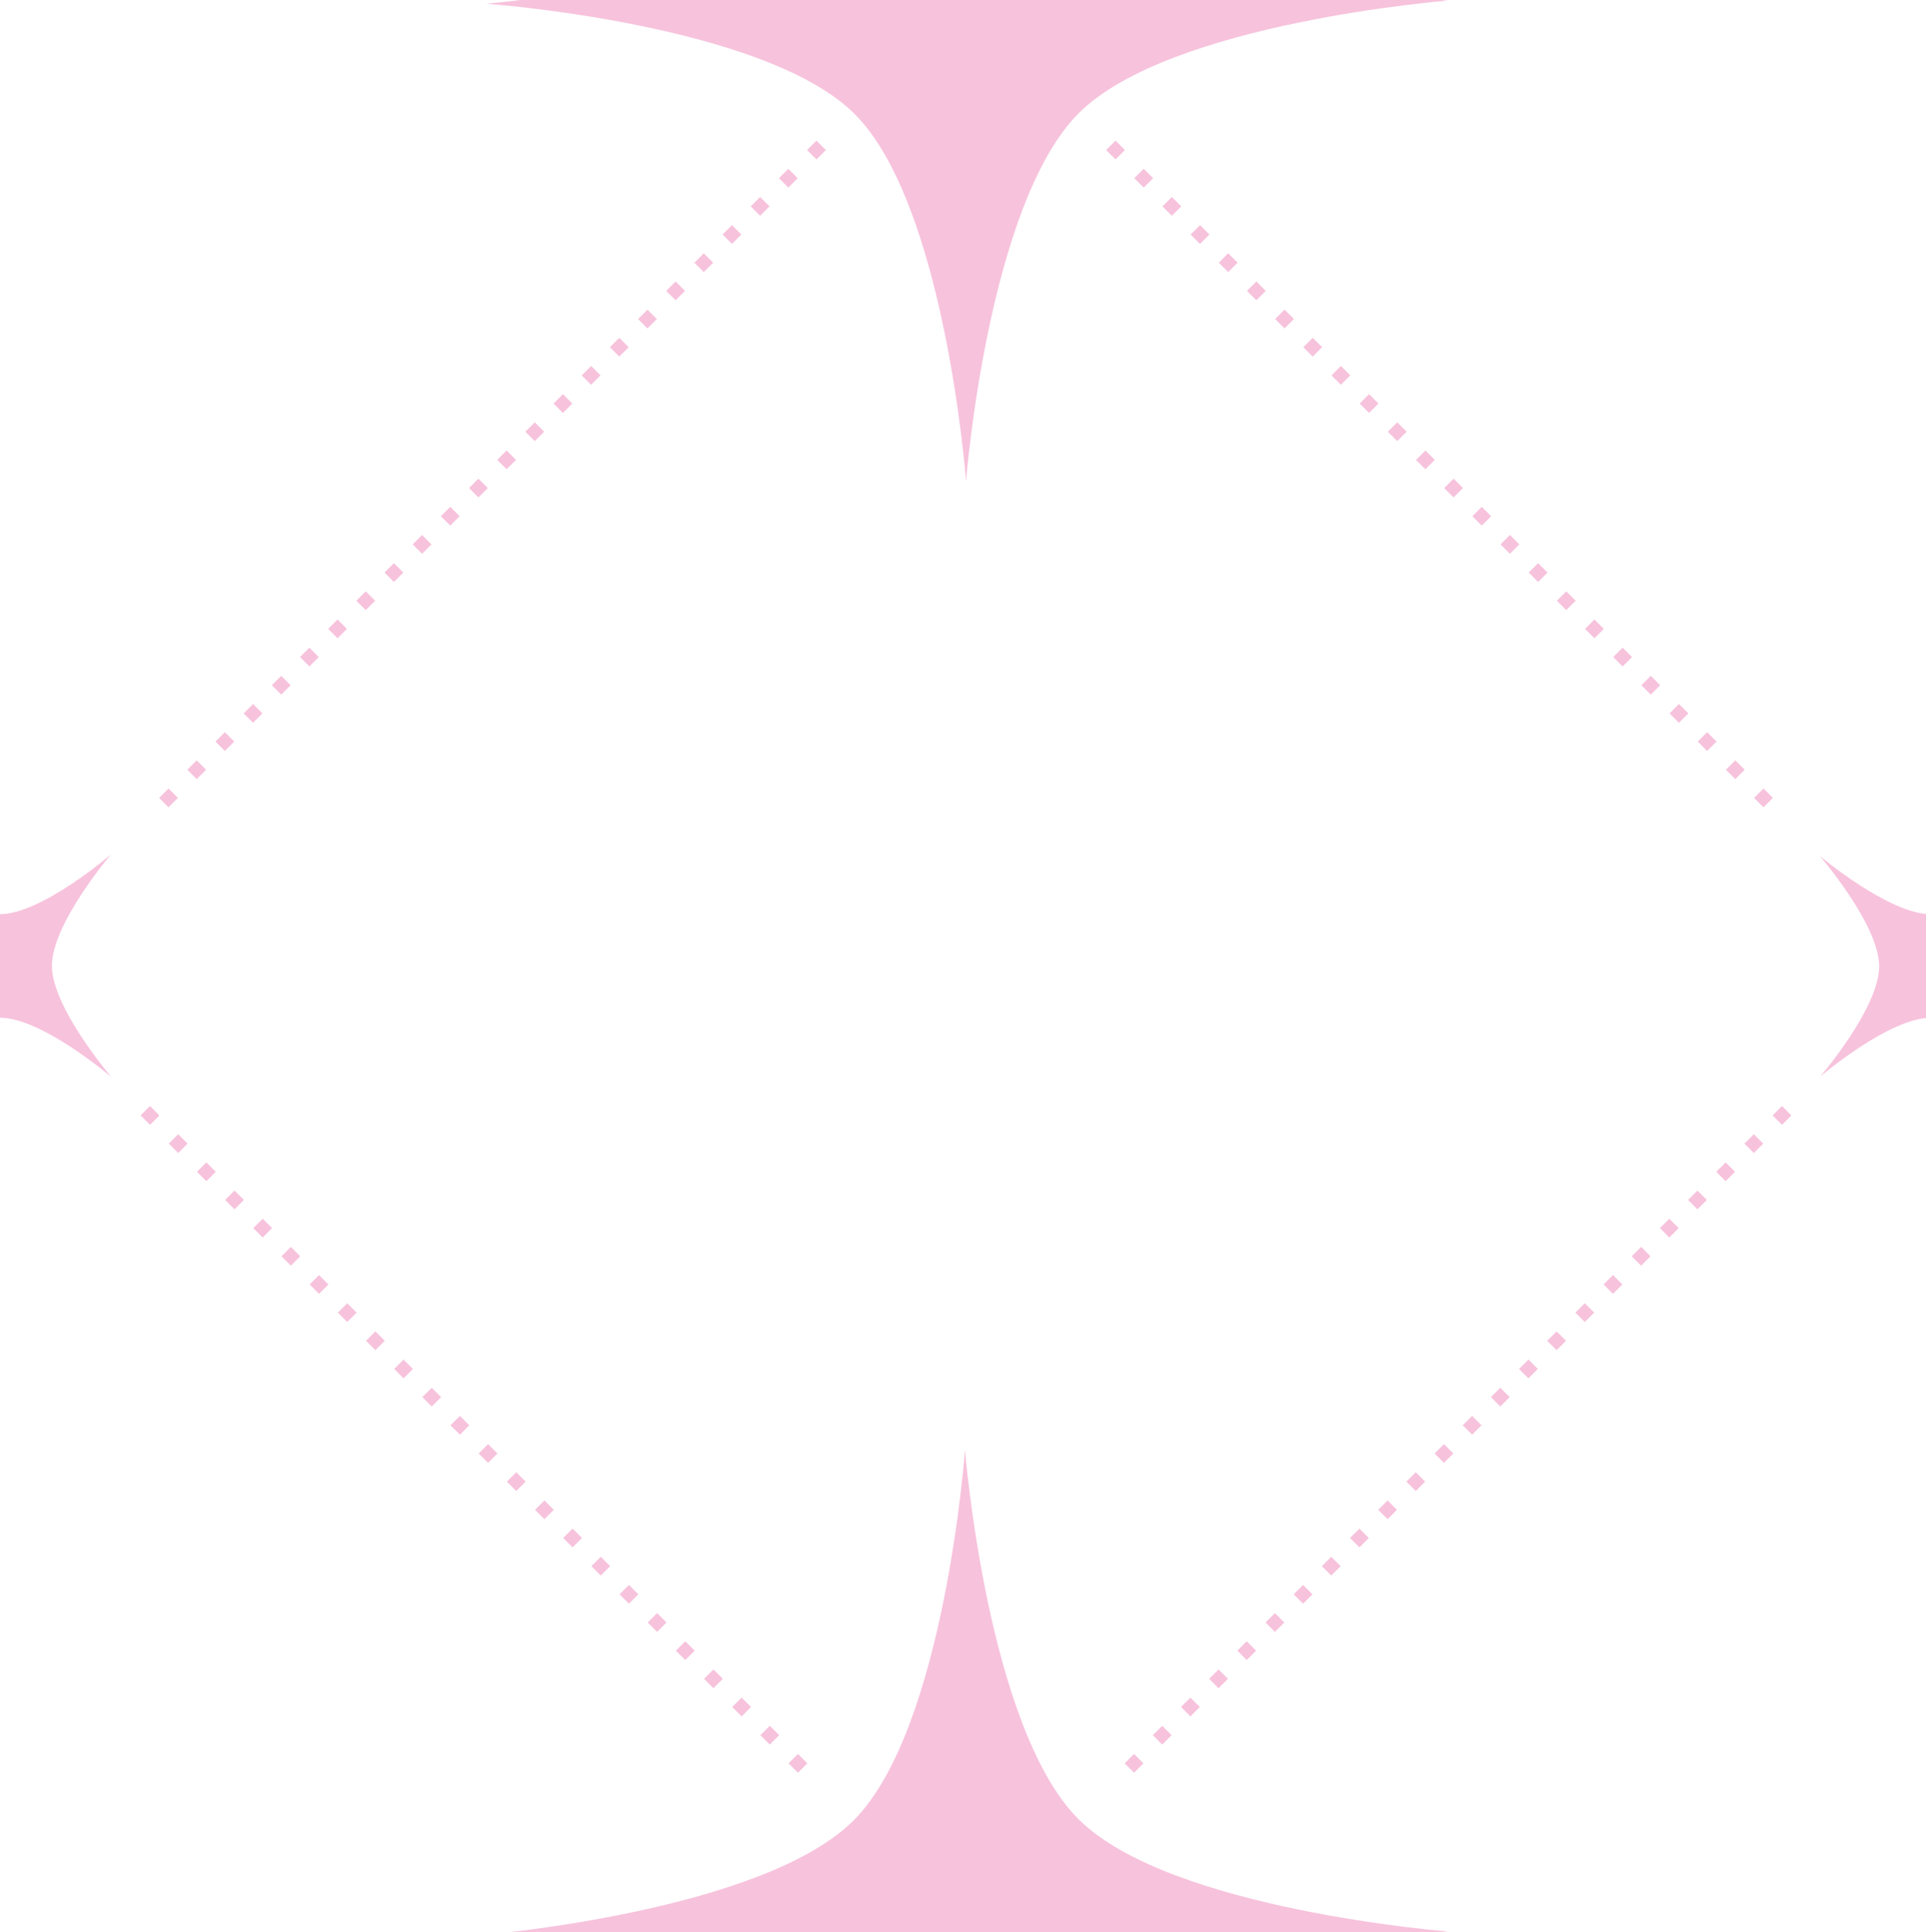
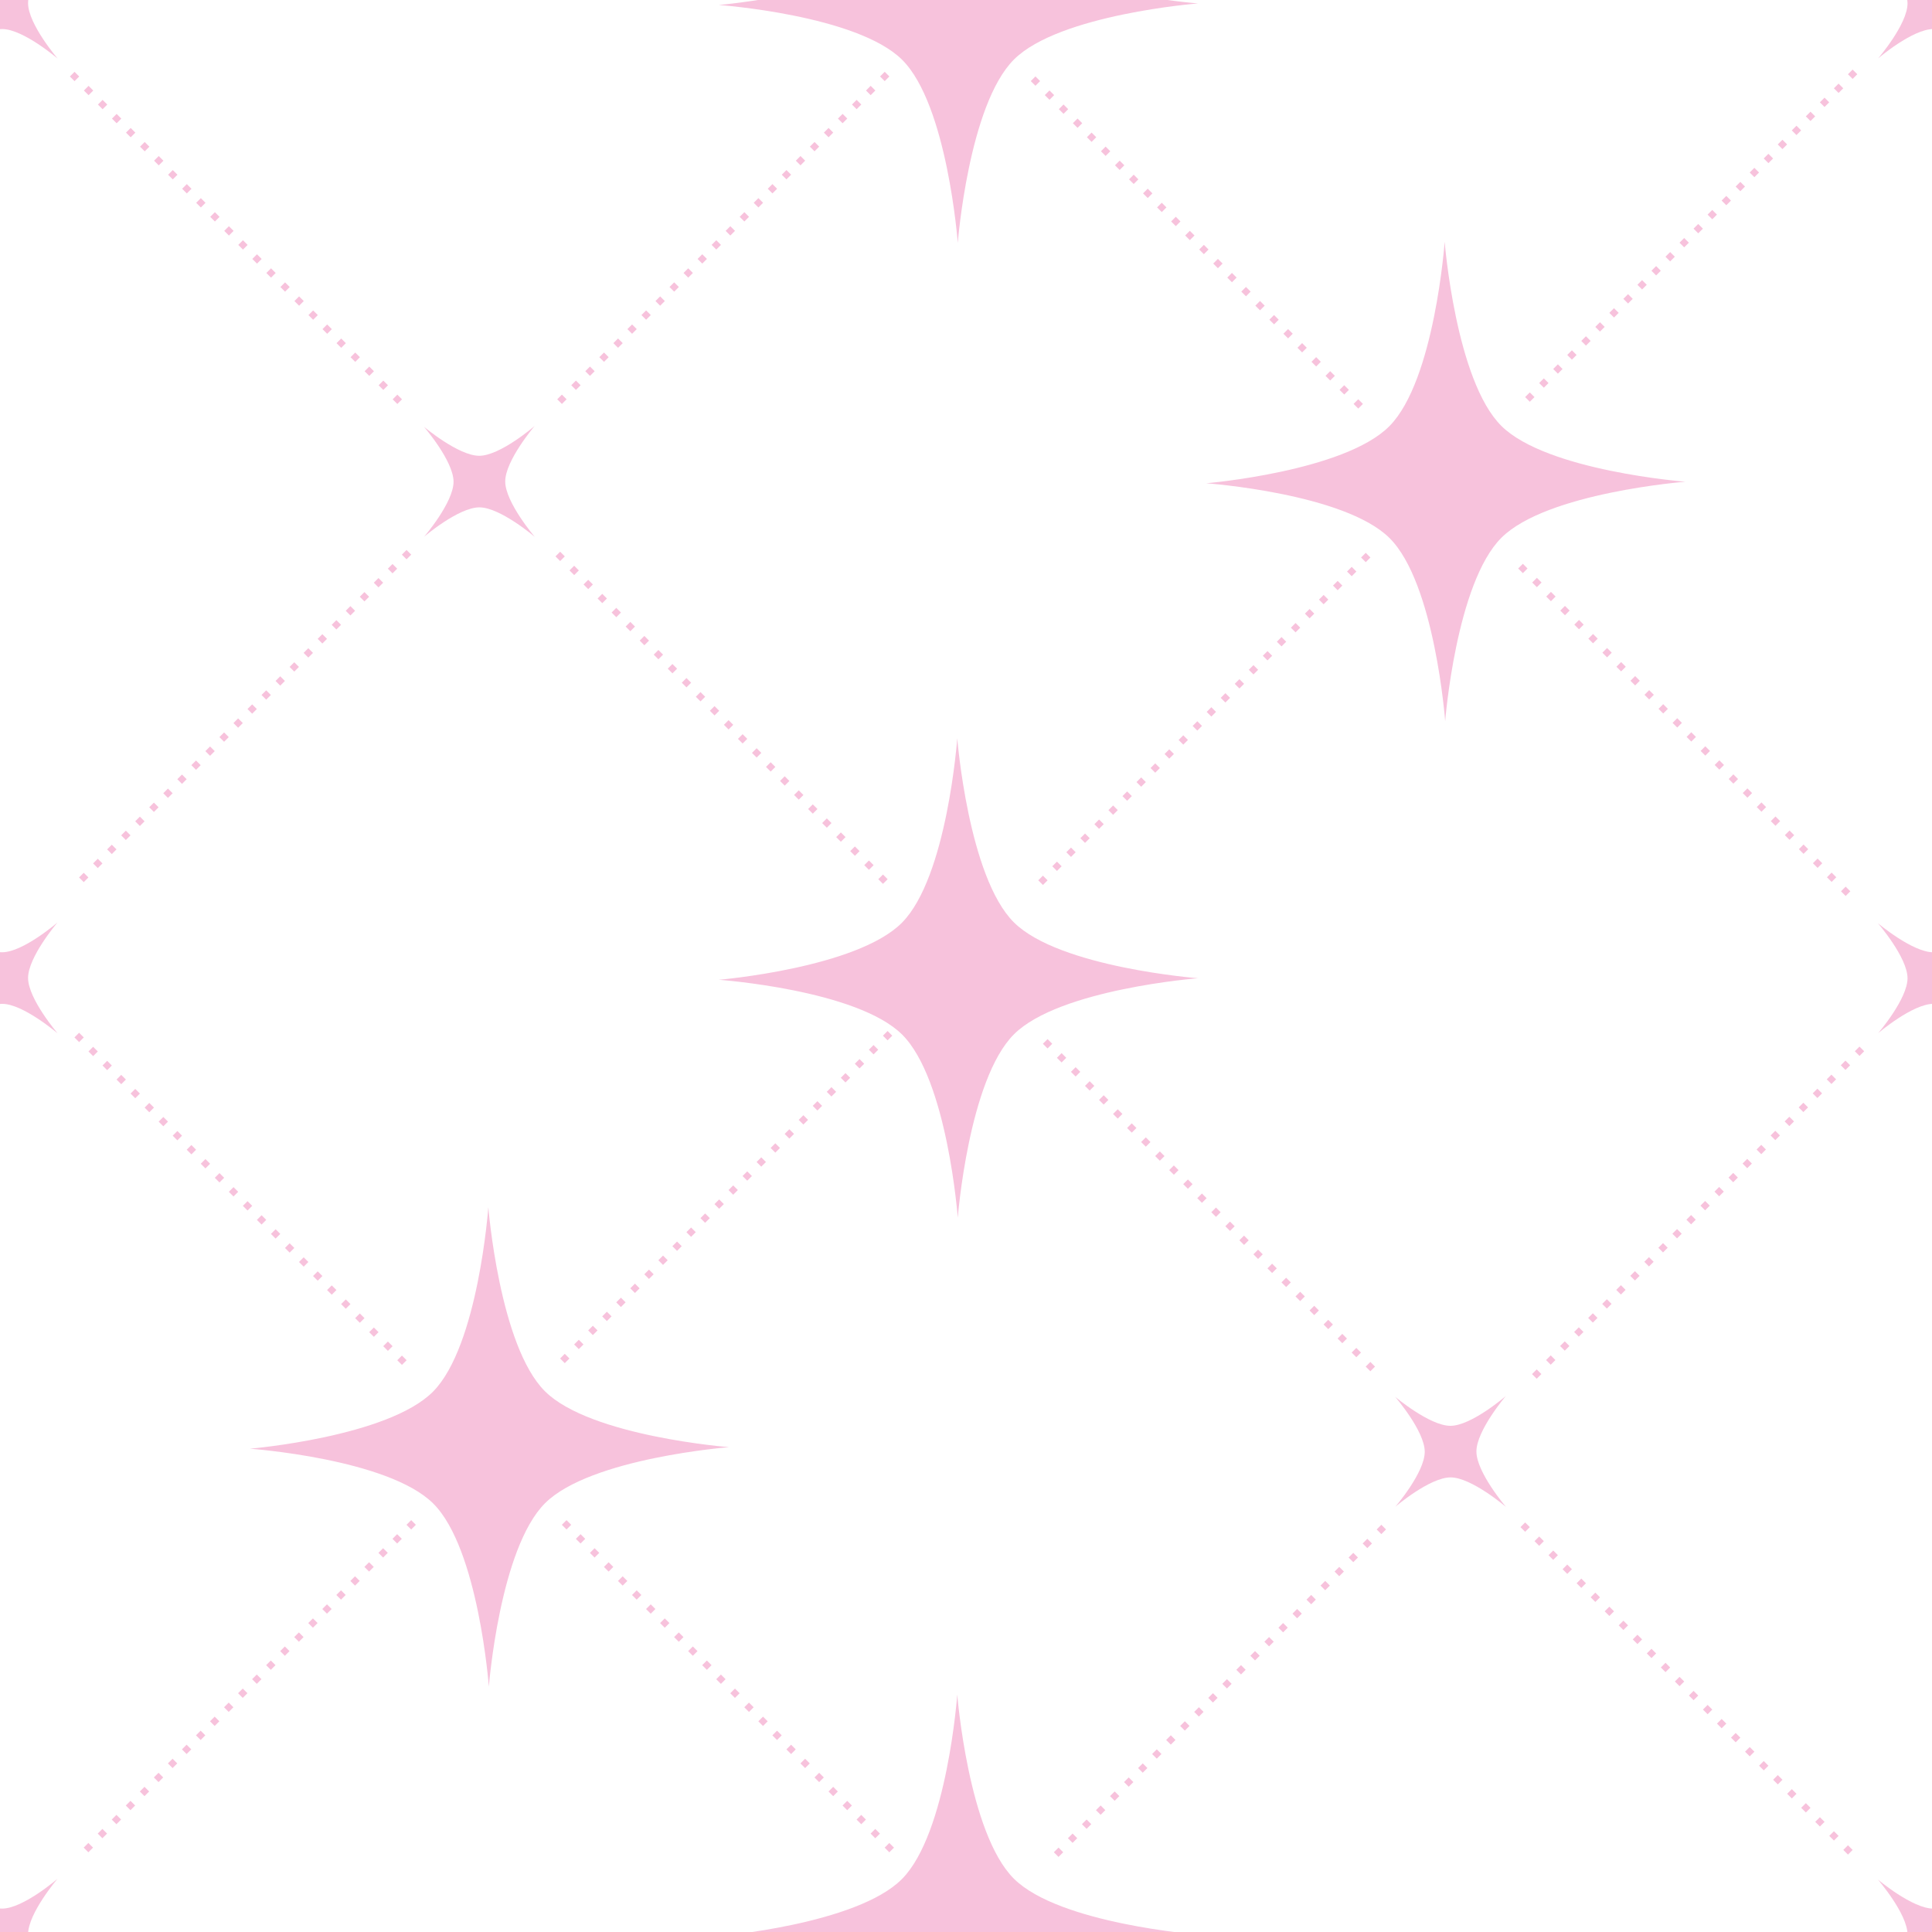
- <svg xmlns="http://www.w3.org/2000/svg" width="141" height="141.45" viewBox="0 0 37.306 37.425" version="1.1" id="svg45092">
+ <svg xmlns="http://www.w3.org/2000/svg" width="284" height="284" viewBox="0 0 75.142 75.142" version="1.1" id="svg45092">
  <defs id="defs45089">
    <clipPath id="patternClipPath">
      <rect id="clipPathRect" width="600" height="400" color="#000000" enable-background="accumulate" fill="#ffff00" x="0" y="0" />
    </clipPath>
  </defs>
-   <g id="layer1" transform="translate(1.032866,8.199301)">
-     <path id="rect45677" style="fill:#f7c2dc;fill-opacity:1;stroke-width:1.495;stroke-linecap:round;stroke-linejoin:round;paint-order:markers stroke fill" d="m 27.04,-8.189 c 0,0 -5.399,0.419 -7.166,2.179 -1.767,1.759 -2.188,7.136 -2.188,7.136 0,0 -0.401,-5.37 -2.163,-7.121 -1.756,-1.745 -7.131,-2.132 -7.131,-2.132 0,0 5.375,-0.457 7.124,-2.221 1.761,-1.777 2.15,-7.173 2.15,-7.173 0,0 0.43,5.399 2.204,7.162 1.768,1.757 7.171,2.173 7.171,2.173 z" />
-     <path id="rect45677-1-2" style="fill:#f7c2dc;fill-opacity:1;stroke-width:1.495;stroke-linecap:round;stroke-linejoin:round;paint-order:markers stroke fill" d="m 27.04,29.229 c 0,0 -5.399,0.419 -7.166,2.179 -1.767,1.759 -2.188,7.136 -2.188,7.136 0,0 -0.401,-5.37 -2.163,-7.121 -1.756,-1.745 -7.131,-2.132 -7.131,-2.132 0,0 5.375,-0.457 7.124,-2.221 1.761,-1.777 2.15,-7.173 2.15,-7.173 0,0 0.43,5.399 2.204,7.162 1.768,1.757 7.171,2.173 7.171,2.173 z" />
-     <path id="rect45677-6" style="fill:#f7c2dc;fill-opacity:1;stroke-width:0.488;stroke-linecap:round;stroke-linejoin:round;paint-order:markers stroke fill" d="m 38.543,12.674 c 0,0 -1.343,-1.149 -2.156,-1.151 -0.814,-0.002 -2.151,1.142 -2.151,1.142 0,0 1.147,-1.332 1.144,-2.142 -0.003,-0.808 -1.153,-2.137 -1.153,-2.137 0,0 1.346,1.135 2.156,1.131 0.816,-0.004 2.151,-1.159 2.151,-1.159 0,0 -1.147,1.345 -1.144,2.161 0.003,0.813 1.153,2.156 1.153,2.156 z" />
-     <path style="fill:none;stroke:#f7c2dc;stroke-width:0.257px;stroke-linecap:butt;stroke-linejoin:miter;stroke-dasharray:0.257, 0.515;stroke-dashoffset:0;stroke-opacity:1" d="M 20.492,-5.383 33.588,7.713" id="path58630" />
-     <path style="fill:none;stroke:#f7c2dc;stroke-width:0.257px;stroke-linecap:butt;stroke-linejoin:miter;stroke-dasharray:0.257, 0.515;stroke-dashoffset:0;stroke-opacity:1" d="M 14.879,-5.383 1.783,7.713" id="path58630-9" />
-     <path style="fill:none;stroke:#f7c2dc;stroke-width:0.257px;stroke-linecap:butt;stroke-linejoin:miter;stroke-dasharray:0.257, 0.515;stroke-dashoffset:0;stroke-opacity:1" d="M 33.588,13.326 20.492,26.422" id="path58630-9-4" />
-     <path id="rect45677-6-29" style="fill:#f7c2dc;fill-opacity:1;stroke-width:0.488;stroke-linecap:round;stroke-linejoin:round;paint-order:markers stroke fill" d="m 1.126,12.674 c 0,0 -1.343,-1.149 -2.156,-1.151 -0.814,-0.002 -2.151,1.142 -2.151,1.142 0,0 1.147,-1.332 1.144,-2.142 -0.003,-0.808 -1.153,-2.137 -1.153,-2.137 0,0 1.346,1.135 2.156,1.131 0.816,-0.004 2.151,-1.159 2.151,-1.159 0,0 -1.147,1.345 -1.144,2.161 0.003,0.813 1.153,2.156 1.153,2.156 z" />
-     <path style="fill:none;stroke:#f7c2dc;stroke-width:0.257px;stroke-linecap:butt;stroke-linejoin:miter;stroke-dasharray:0.257, 0.515;stroke-dashoffset:0;stroke-opacity:1" d="M 1.783,13.326 14.879,26.422" id="path58630-1" />
+   <g id="layer1">
+     <path id="rect45677" style="fill:#f7c2dc;fill-opacity:1;stroke-width:1.495;stroke-linecap:round;stroke-linejoin:round;paint-order:markers stroke fill" d="m 46.605,0.133 c 0,0 -5.399,0.419 -7.166,2.179 -1.767,1.759 -2.188,7.136 -2.188,7.136 0,0 -0.401,-5.37 -2.163,-7.122 -1.756,-1.745 -7.131,-2.132 -7.131,-2.132 0,0 5.375,-0.457 7.124,-2.221 1.761,-1.777 2.15,-7.173 2.15,-7.173 0,0 0.43,5.399 2.204,7.162 1.768,1.757 7.171,2.173 7.171,2.173 z" />
+     <path id="rect45677-8-4" style="fill:#f7c2dc;fill-opacity:1;stroke-width:1.495;stroke-linecap:round;stroke-linejoin:round;paint-order:markers stroke fill" d="m 46.605,38.046 c 0,0 -5.399,0.419 -7.166,2.179 -1.767,1.759 -2.188,7.136 -2.188,7.136 0,0 -0.401,-5.37 -2.163,-7.122 -1.756,-1.745 -7.131,-2.132 -7.131,-2.132 0,0 5.375,-0.457 7.124,-2.221 1.761,-1.777 2.15,-7.173 2.15,-7.173 0,0 0.43,5.399 2.204,7.162 1.768,1.757 7.171,2.173 7.171,2.173 z" />
+     <path id="rect45677-6" style="fill:#f7c2dc;fill-opacity:1;stroke-width:1.495;stroke-linecap:round;stroke-linejoin:round;paint-order:markers stroke fill" d="m 65.562,18.735 c 0,0 -5.399,0.419 -7.166,2.179 -1.767,1.76 -2.188,7.136 -2.188,7.136 0,0 -0.401,-5.37 -2.163,-7.122 -1.756,-1.745 -7.131,-2.132 -7.131,-2.132 0,0 5.375,-0.457 7.124,-2.221 1.761,-1.777 2.15,-7.173 2.15,-7.173 0,0 0.43,5.399 2.204,7.162 1.768,1.757 7.171,2.173 7.171,2.173 z" />
+     <path style="fill:none;stroke:#f7c2dc;stroke-width:0.257px;stroke-linecap:butt;stroke-linejoin:miter;stroke-dasharray:0.257, 0.515;stroke-dashoffset:0;stroke-opacity:1" d="M 40.181,3.063 53.277,16.159" id="path58630" />
+     <path style="fill:none;stroke:#f7c2dc;stroke-width:0.257px;stroke-linecap:butt;stroke-linejoin:miter;stroke-dasharray:0.257, 0.515;stroke-dashoffset:0;stroke-opacity:1" d="M 59.138,22.019 72.234,35.116" id="path58630-6" />
+     <path style="fill:none;stroke:#f7c2dc;stroke-width:0.257px;stroke-linecap:butt;stroke-linejoin:miter;stroke-dasharray:0.257, 0.515;stroke-dashoffset:0;stroke-opacity:1" d="M 53.209,21.592 40.113,34.688" id="path58630-9-4-3" />
+     <path style="fill:none;stroke:#f7c2dc;stroke-width:0.257px;stroke-linecap:butt;stroke-linejoin:miter;stroke-dasharray:0.257, 0.515;stroke-dashoffset:0;stroke-opacity:1" d="M 34.5,2.883 21.404,15.98" id="path58630-9-4-3-1" />
+     <path style="fill:none;stroke:#f7c2dc;stroke-width:0.257px;stroke-linecap:butt;stroke-linejoin:miter;stroke-dasharray:0.257, 0.515;stroke-dashoffset:0;stroke-opacity:1" d="M 15.903,21.481 2.807,34.577" id="path58630-9-4-3-1-5" />
+     <path style="fill:none;stroke:#f7c2dc;stroke-width:0.257px;stroke-linecap:butt;stroke-linejoin:miter;stroke-dasharray:0.257, 0.515;stroke-dashoffset:0;stroke-opacity:1" d="M 34.612,40.19 21.516,53.286" id="path58630-9-4-3-1-5-7" />
+     <path style="fill:none;stroke:#f7c2dc;stroke-width:0.257px;stroke-linecap:butt;stroke-linejoin:miter;stroke-dasharray:0.257, 0.515;stroke-dashoffset:0;stroke-opacity:1" d="M 16.083,59.214 2.986,72.31" id="path58630-9-4-3-1-5-7-8" />
+     <path id="rect45677-6-29-3-8" style="fill:#f7c2dc;fill-opacity:1;stroke-width:0.488;stroke-linecap:round;stroke-linejoin:round;paint-order:markers stroke fill" d="m 77.353,40.194 c 0,0 -1.343,-1.149 -2.156,-1.151 -0.814,-0.002 -2.151,1.142 -2.151,1.142 0,0 1.147,-1.332 1.144,-2.142 -0.003,-0.808 -1.153,-2.137 -1.153,-2.137 0,0 1.346,1.135 2.156,1.131 0.816,-0.004 2.151,-1.159 2.151,-1.159 0,0 -1.147,1.345 -1.144,2.161 0.003,0.813 1.153,2.156 1.153,2.156 z" />
+     <path id="rect45677-8-4-6" style="fill:#f7c2dc;fill-opacity:1;stroke-width:1.495;stroke-linecap:round;stroke-linejoin:round;paint-order:markers stroke fill" d="m 28.367,56.284 c 0,0 -5.399,0.419 -7.166,2.179 -1.767,1.759 -2.188,7.136 -2.188,7.136 0,0 -0.401,-5.37 -2.163,-7.122 -1.756,-1.745 -7.131,-2.132 -7.131,-2.132 0,0 5.375,-0.457 7.124,-2.221 1.761,-1.777 2.15,-7.173 2.15,-7.173 0,0 0.43,5.399 2.204,7.162 1.768,1.757 7.171,2.173 7.171,2.173 z" />
+     <path style="fill:none;stroke:#f7c2dc;stroke-width:0.257px;stroke-linecap:butt;stroke-linejoin:miter;stroke-dasharray:0.257, 0.515;stroke-dashoffset:0;stroke-opacity:1" d="M 40.652,40.505 53.748,53.602" id="path58630-14-2" />
+     <path style="fill:none;stroke:#f7c2dc;stroke-width:0.257px;stroke-linecap:butt;stroke-linejoin:miter;stroke-dasharray:0.257, 0.515;stroke-dashoffset:0;stroke-opacity:1" d="M 59.227,59.304 72.324,72.4" id="path58630-14-2-4" />
+     <path style="fill:none;stroke:#f7c2dc;stroke-width:0.257px;stroke-linecap:butt;stroke-linejoin:miter;stroke-dasharray:0.257, 0.515;stroke-dashoffset:0;stroke-opacity:1" d="M 21.695,21.549 34.792,34.645" id="path58630-14-2-9" />
+     <path style="fill:none;stroke:#f7c2dc;stroke-width:0.257px;stroke-linecap:butt;stroke-linejoin:miter;stroke-dasharray:0.257, 0.515;stroke-dashoffset:0;stroke-opacity:1" d="M 2.808,2.884 15.904,15.981" id="path58630-14-2-9-1" />
+     <path style="fill:none;stroke:#f7c2dc;stroke-width:0.257px;stroke-linecap:butt;stroke-linejoin:miter;stroke-dasharray:0.257, 0.515;stroke-dashoffset:0;stroke-opacity:1" d="M 2.986,40.258 16.083,53.354" id="path58630-14-2-9-7" />
+     <path style="fill:none;stroke:#f7c2dc;stroke-width:0.257px;stroke-linecap:butt;stroke-linejoin:miter;stroke-dasharray:0.257, 0.515;stroke-dashoffset:0;stroke-opacity:1" d="M 21.943,59.214 35.039,72.311" id="path58630-14-2-9-7-6" />
+     <path id="rect45677-8-4-6-7" style="fill:#f7c2dc;fill-opacity:1;stroke-width:1.495;stroke-linecap:round;stroke-linejoin:round;paint-order:markers stroke fill" d="m 46.605,75.241 c 0,0 -5.399,0.419 -7.166,2.179 -1.767,1.759 -2.188,7.136 -2.188,7.136 0,0 -0.401,-5.37 -2.163,-7.122 -1.756,-1.745 -7.131,-2.132 -7.131,-2.132 0,0 5.375,-0.457 7.124,-2.221 1.761,-1.777 2.15,-7.173 2.15,-7.173 0,0 0.43,5.399 2.204,7.162 1.768,1.757 7.171,2.173 7.171,2.173 z" />
+     <path style="fill:none;stroke:#f7c2dc;stroke-width:0.257px;stroke-linecap:butt;stroke-linejoin:miter;stroke-dasharray:0.257, 0.515;stroke-dashoffset:0;stroke-opacity:1" d="M 53.816,59.394 40.72,72.49" id="path58630-9-4-3-6-7" />
+     <path style="fill:none;stroke:#f7c2dc;stroke-width:0.257px;stroke-linecap:butt;stroke-linejoin:miter;stroke-dasharray:0.257, 0.515;stroke-dashoffset:0;stroke-opacity:1" d="M 72.413,40.796 59.317,53.893" id="path58630-9-4-3-6-7-5" />
+     <path style="fill:none;stroke:#f7c2dc;stroke-width:0.257px;stroke-linecap:butt;stroke-linejoin:miter;stroke-dasharray:0.257, 0.515;stroke-dashoffset:0;stroke-opacity:1" d="M 72.145,2.797 59.049,15.894" id="path58630-9-4-3-6-7-5-8" />
+     <path id="rect45677-6-29-3-8-4" style="fill:#f7c2dc;fill-opacity:1;stroke-width:0.488;stroke-linecap:round;stroke-linejoin:round;paint-order:markers stroke fill" d="m 20.803,20.884 c 0,0 -1.343,-1.149 -2.156,-1.151 -0.814,-0.002 -2.151,1.142 -2.151,1.142 0,0 1.147,-1.332 1.144,-2.142 -0.003,-0.808 -1.153,-2.137 -1.153,-2.137 0,0 1.346,1.135 2.156,1.131 0.816,-0.004 2.151,-1.159 2.151,-1.159 0,0 -1.147,1.345 -1.144,2.161 0.003,0.813 1.153,2.156 1.153,2.156 z" />
+     <path id="rect45677-6-29-3-8-4-7-0" style="fill:#f7c2dc;fill-opacity:1;stroke-width:0.488;stroke-linecap:round;stroke-linejoin:round;paint-order:markers stroke fill" d="m 58.576,58.612 c 0,0 -1.343,-1.149 -2.156,-1.151 -0.814,-0.002 -2.151,1.142 -2.151,1.142 0,0 1.147,-1.332 1.144,-2.142 -0.003,-0.808 -1.153,-2.137 -1.153,-2.137 0,0 1.346,1.135 2.156,1.131 0.816,-0.004 2.151,-1.159 2.151,-1.159 0,0 -1.147,1.345 -1.144,2.161 0.003,0.813 1.153,2.156 1.153,2.156 z" />
+     <path id="rect45677-6-29-3-8-4-7-6" style="fill:#f7c2dc;fill-opacity:1;stroke-width:0.488;stroke-linecap:round;stroke-linejoin:round;paint-order:markers stroke fill" d="m 2.245,40.194 c 0,0 -1.343,-1.149 -2.156,-1.151 -0.814,-0.002 -2.151,1.142 -2.151,1.142 0,0 1.147,-1.332 1.144,-2.142 -0.003,-0.808 -1.153,-2.137 -1.153,-2.137 0,0 1.346,1.135 2.156,1.131 0.816,-0.004 2.151,-1.159 2.151,-1.159 0,0 -1.147,1.345 -1.144,2.161 0.003,0.813 1.153,2.156 1.153,2.156 z" />
+     <path id="rect45677-6-29-3-8-9" style="fill:#f7c2dc;fill-opacity:1;stroke-width:0.488;stroke-linecap:round;stroke-linejoin:round;paint-order:markers stroke fill" d="m 77.353,77.389 c 0,0 -1.343,-1.149 -2.156,-1.151 -0.814,-0.002 -2.151,1.142 -2.151,1.142 0,0 1.147,-1.332 1.144,-2.142 -0.003,-0.808 -1.153,-2.137 -1.153,-2.137 0,0 1.346,1.135 2.156,1.131 0.816,-0.004 2.151,-1.159 2.151,-1.159 0,0 -1.147,1.345 -1.144,2.161 0.003,0.813 1.153,2.156 1.153,2.156 z" />
+     <path id="rect45677-6-29-3-8-4-7-6-0" style="fill:#f7c2dc;fill-opacity:1;stroke-width:0.488;stroke-linecap:round;stroke-linejoin:round;paint-order:markers stroke fill" d="m 2.245,77.389 c 0,0 -1.343,-1.149 -2.156,-1.151 -0.814,-0.002 -2.151,1.142 -2.151,1.142 0,0 1.147,-1.332 1.144,-2.142 -0.003,-0.808 -1.153,-2.137 -1.153,-2.137 0,0 1.346,1.135 2.156,1.131 0.816,-0.004 2.151,-1.159 2.151,-1.159 0,0 -1.147,1.345 -1.144,2.161 0.003,0.813 1.153,2.156 1.153,2.156 z" />
+     <path id="rect45677-6-29-3-8-9-0" style="fill:#f7c2dc;fill-opacity:1;stroke-width:0.488;stroke-linecap:round;stroke-linejoin:round;paint-order:markers stroke fill" d="m 77.353,2.281 c 0,0 -1.343,-1.149 -2.156,-1.151 -0.814,-0.002 -2.151,1.142 -2.151,1.142 0,0 1.147,-1.332 1.144,-2.142 -0.003,-0.808 -1.153,-2.137 -1.153,-2.137 0,0 1.346,1.135 2.156,1.131 0.816,-0.004 2.151,-1.159 2.151,-1.159 0,0 -1.147,1.345 -1.144,2.161 0.003,0.813 1.153,2.156 1.153,2.156 z" />
+     <path id="rect45677-6-29-3-8-4-7-6-0-9" style="fill:#f7c2dc;fill-opacity:1;stroke-width:0.488;stroke-linecap:round;stroke-linejoin:round;paint-order:markers stroke fill" d="m 2.245,2.281 c 0,0 -1.343,-1.149 -2.156,-1.151 -0.814,-0.002 -2.151,1.142 -2.151,1.142 0,0 1.147,-1.332 1.144,-2.142 -0.002,-0.808 -1.153,-2.137 -1.153,-2.137 0,0 1.346,1.135 2.156,1.131 0.816,-0.004 2.151,-1.159 2.151,-1.159 0,0 -1.147,1.345 -1.144,2.161 0.002,0.813 1.153,2.156 1.153,2.156 z" />
  </g>
</svg>
